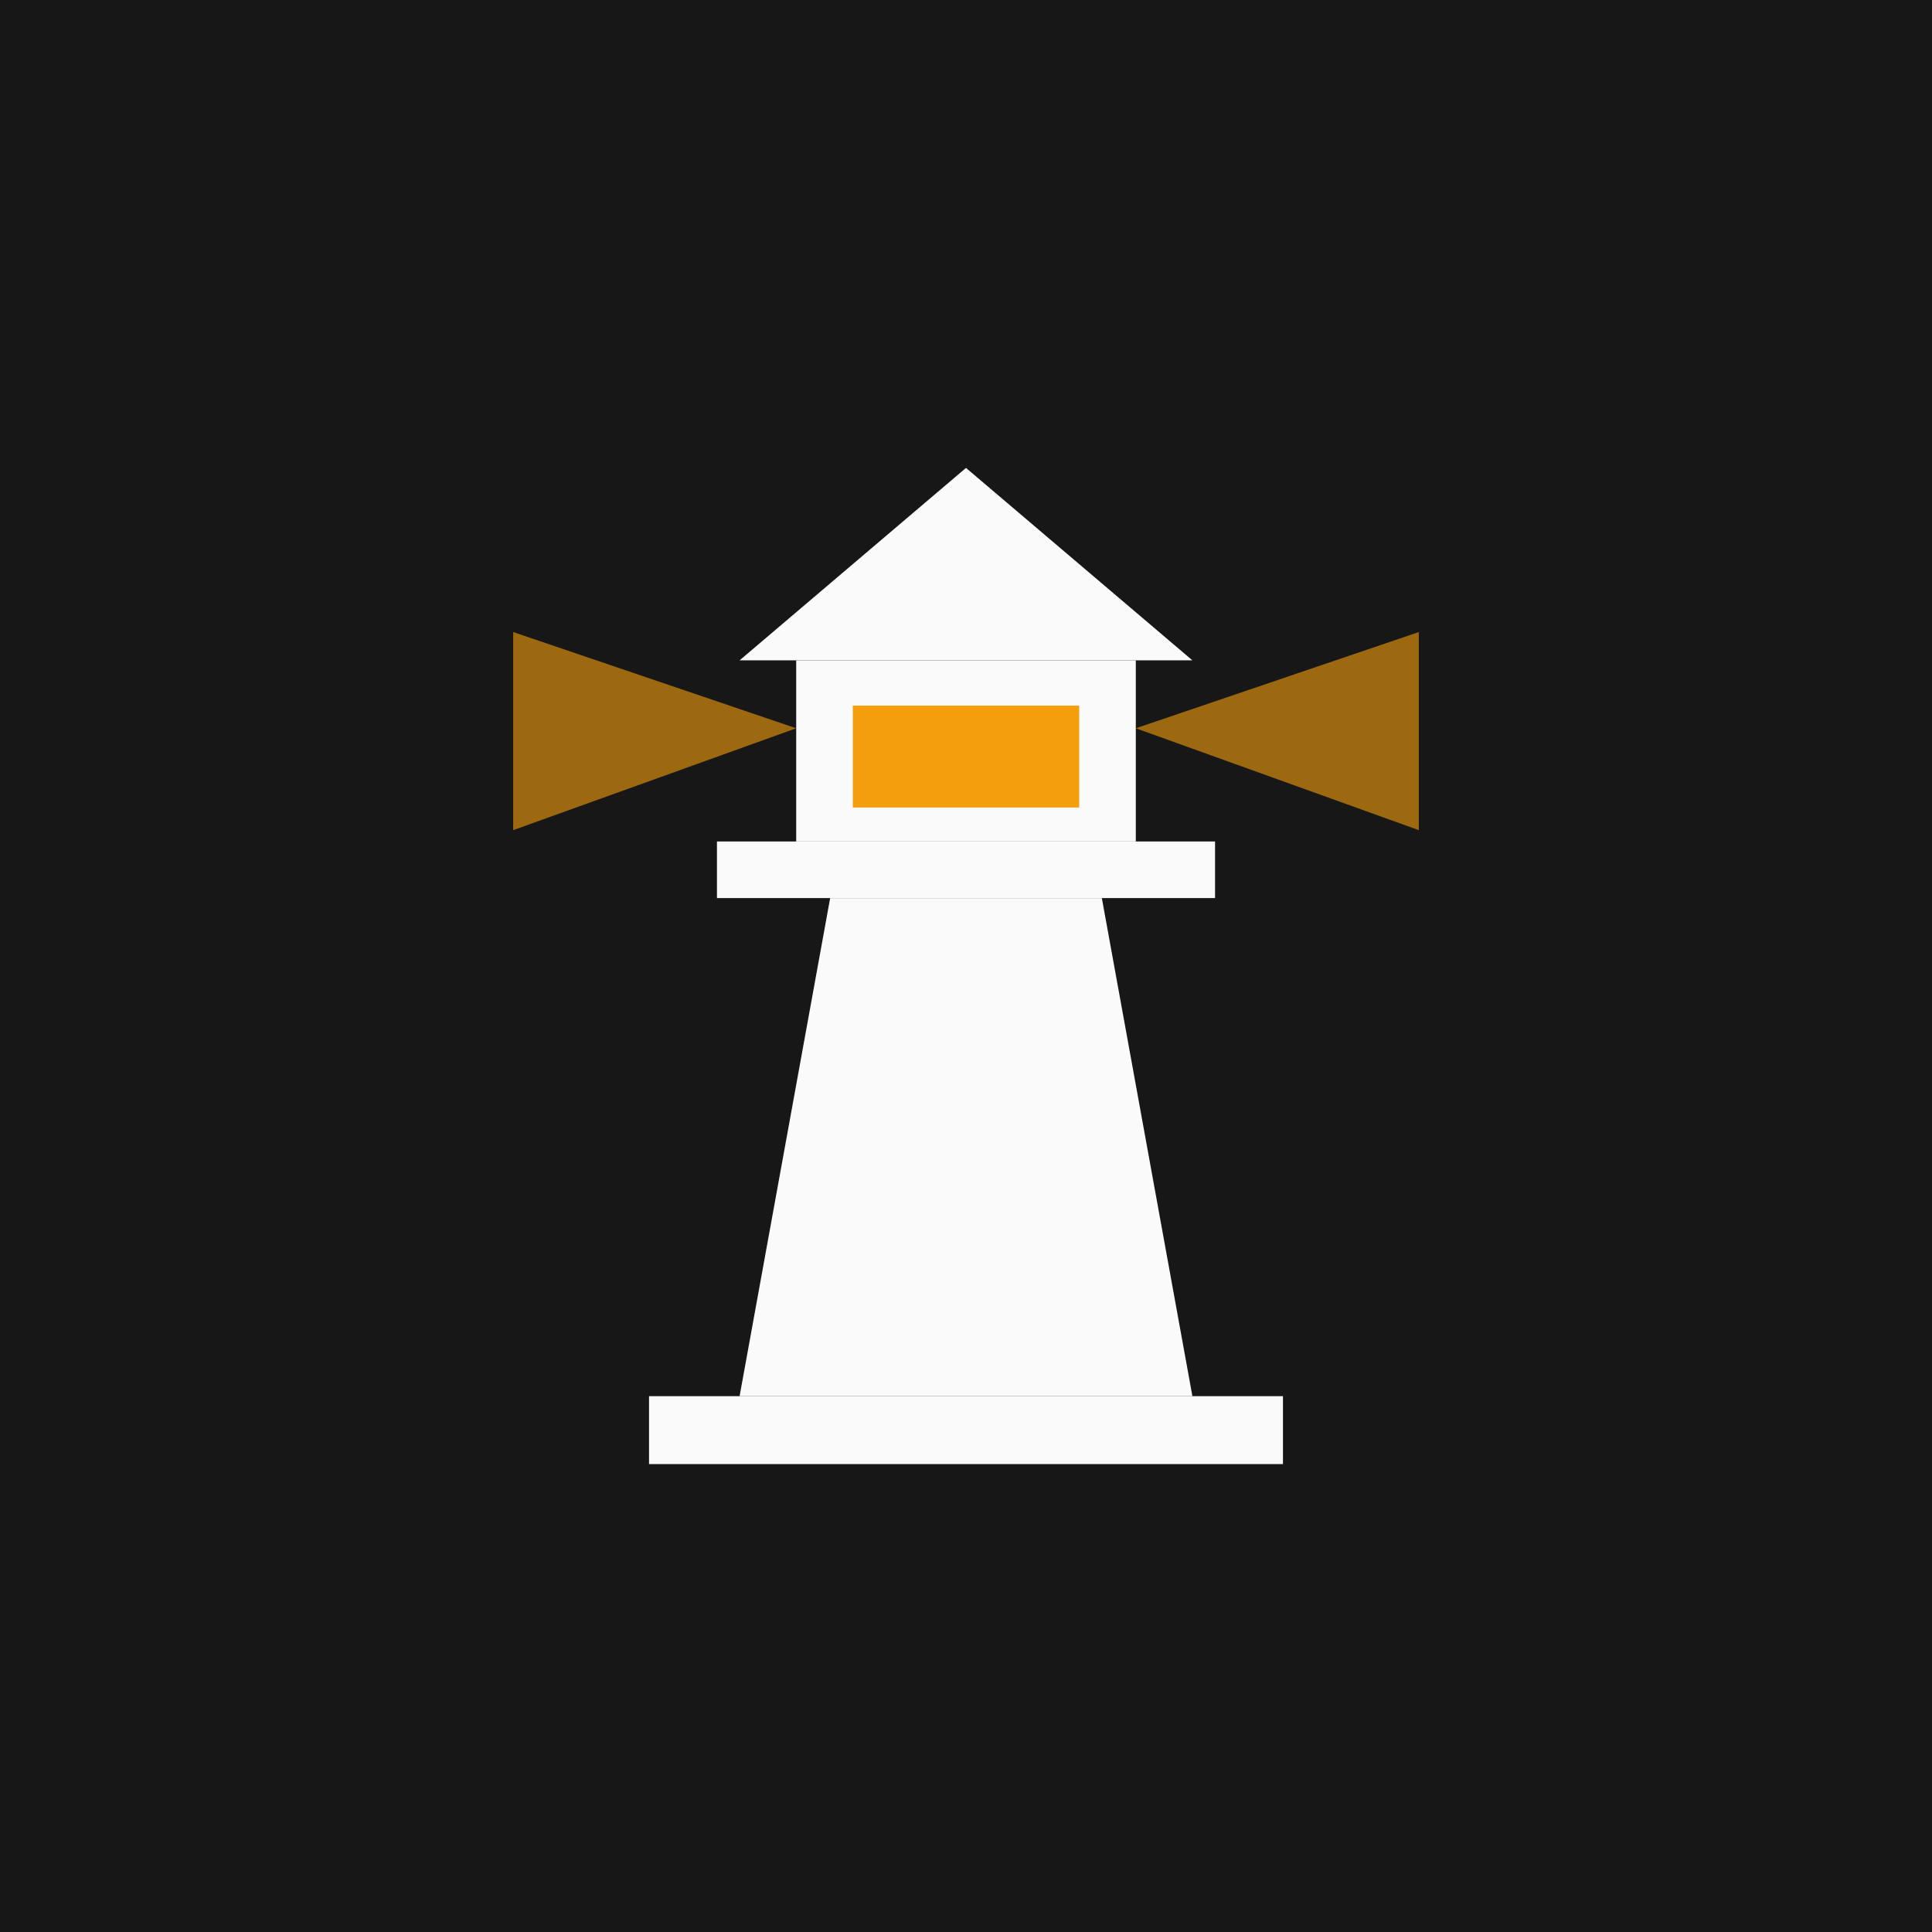
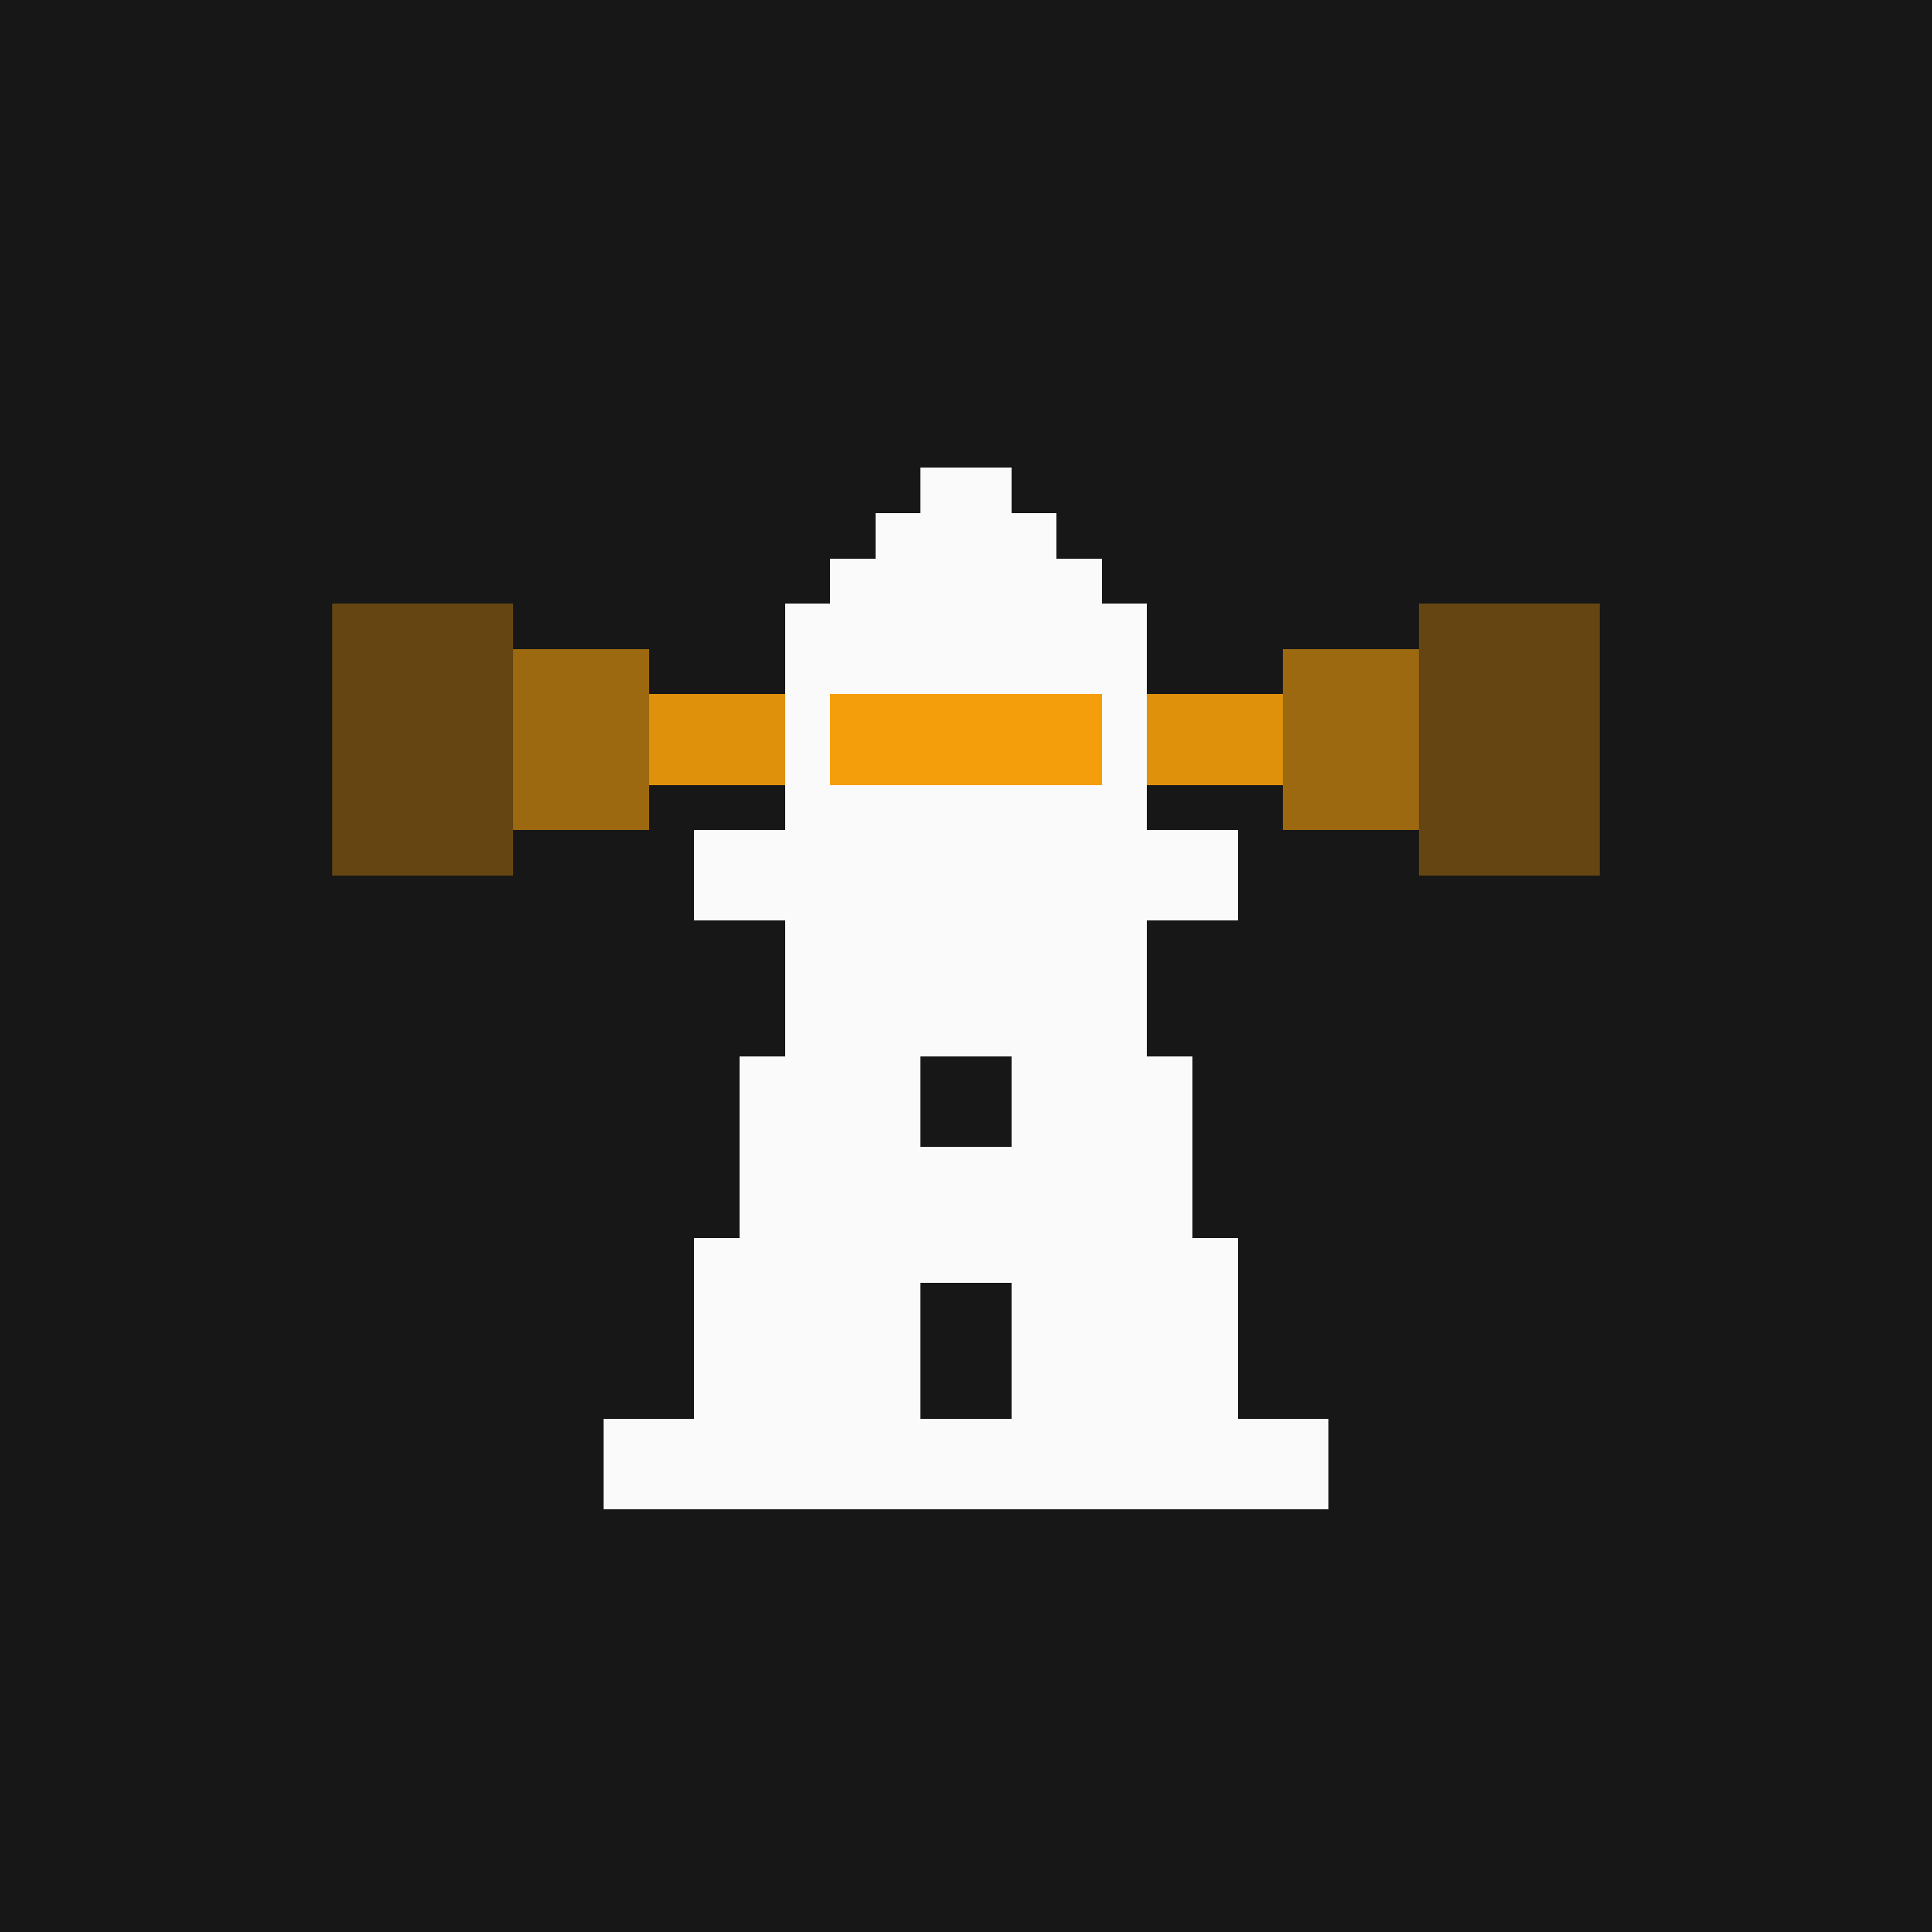
- <svg xmlns="http://www.w3.org/2000/svg" viewBox="0 0 512 512">
-   <rect width="512" height="512" fill="#171717" />
-   <g transform="translate(256 256) scale(0.75) translate(-256 -268)">
-     <polygon points="196,184 96,150 96,220" fill="#f59e0b" opacity="0.6" />
-     <polygon points="316,184 416,150 416,220" fill="#f59e0b" opacity="0.6" />
-     <polygon points="256,92 336,160 176,160" fill="#fafafa" />
-     <rect x="196" y="160" width="120" height="64" fill="#fafafa" />
-     <rect x="216" y="176" width="80" height="36" fill="#f59e0b" />
-     <rect x="168" y="224" width="176" height="20" fill="#fafafa" />
-     <polygon points="208,244 304,244 336,420 176,420" fill="#fafafa" />
-     <rect x="144" y="420" width="224" height="24" fill="#fafafa" />
+ <svg xmlns="http://www.w3.org/2000/svg" viewBox="0 0 32 32" shape-rendering="crispEdges">
+   <rect width="32" height="32" fill="#171717" />
+   <g transform="translate(16 16) scale(0.75) translate(-16 -16)">
+     <rect x="15" y="5" width="2" height="1" fill="#fafafa" />
+     <rect x="14" y="6" width="4" height="1" fill="#fafafa" />
+     <rect x="13" y="7" width="6" height="1" fill="#fafafa" />
+     <rect x="12" y="8" width="8" height="1" fill="#fafafa" />
+     <rect x="12" y="9" width="8" height="4" fill="#fafafa" />
+     <rect x="10" y="13" width="12" height="2" fill="#fafafa" />
+     <rect x="12" y="15" width="8" height="3" fill="#fafafa" />
+     <rect x="11" y="18" width="10" height="4" fill="#fafafa" />
+     <rect x="10" y="22" width="12" height="4" fill="#fafafa" />
+     <rect x="8" y="26" width="16" height="2" fill="#fafafa" />
+     <rect x="15" y="18" width="2" height="2" fill="#171717" />
+     <rect x="15" y="23" width="2" height="3" fill="#171717" />
+     <rect x="13" y="10" width="6" height="2" fill="#f59e0b" />
+     <g fill="#f59e0b">
+       <rect x="9" y="10" width="3" height="2" opacity="0.9" />
+       <rect x="6" y="9" width="3" height="4" opacity="0.6" />
+       <rect x="2" y="8" width="4" height="6" opacity="0.35" />
+       <rect x="20" y="10" width="3" height="2" opacity="0.9" />
+       <rect x="23" y="9" width="3" height="4" opacity="0.6" />
+       <rect x="26" y="8" width="4" height="6" opacity="0.35" />
+     </g>
  </g>
</svg>
